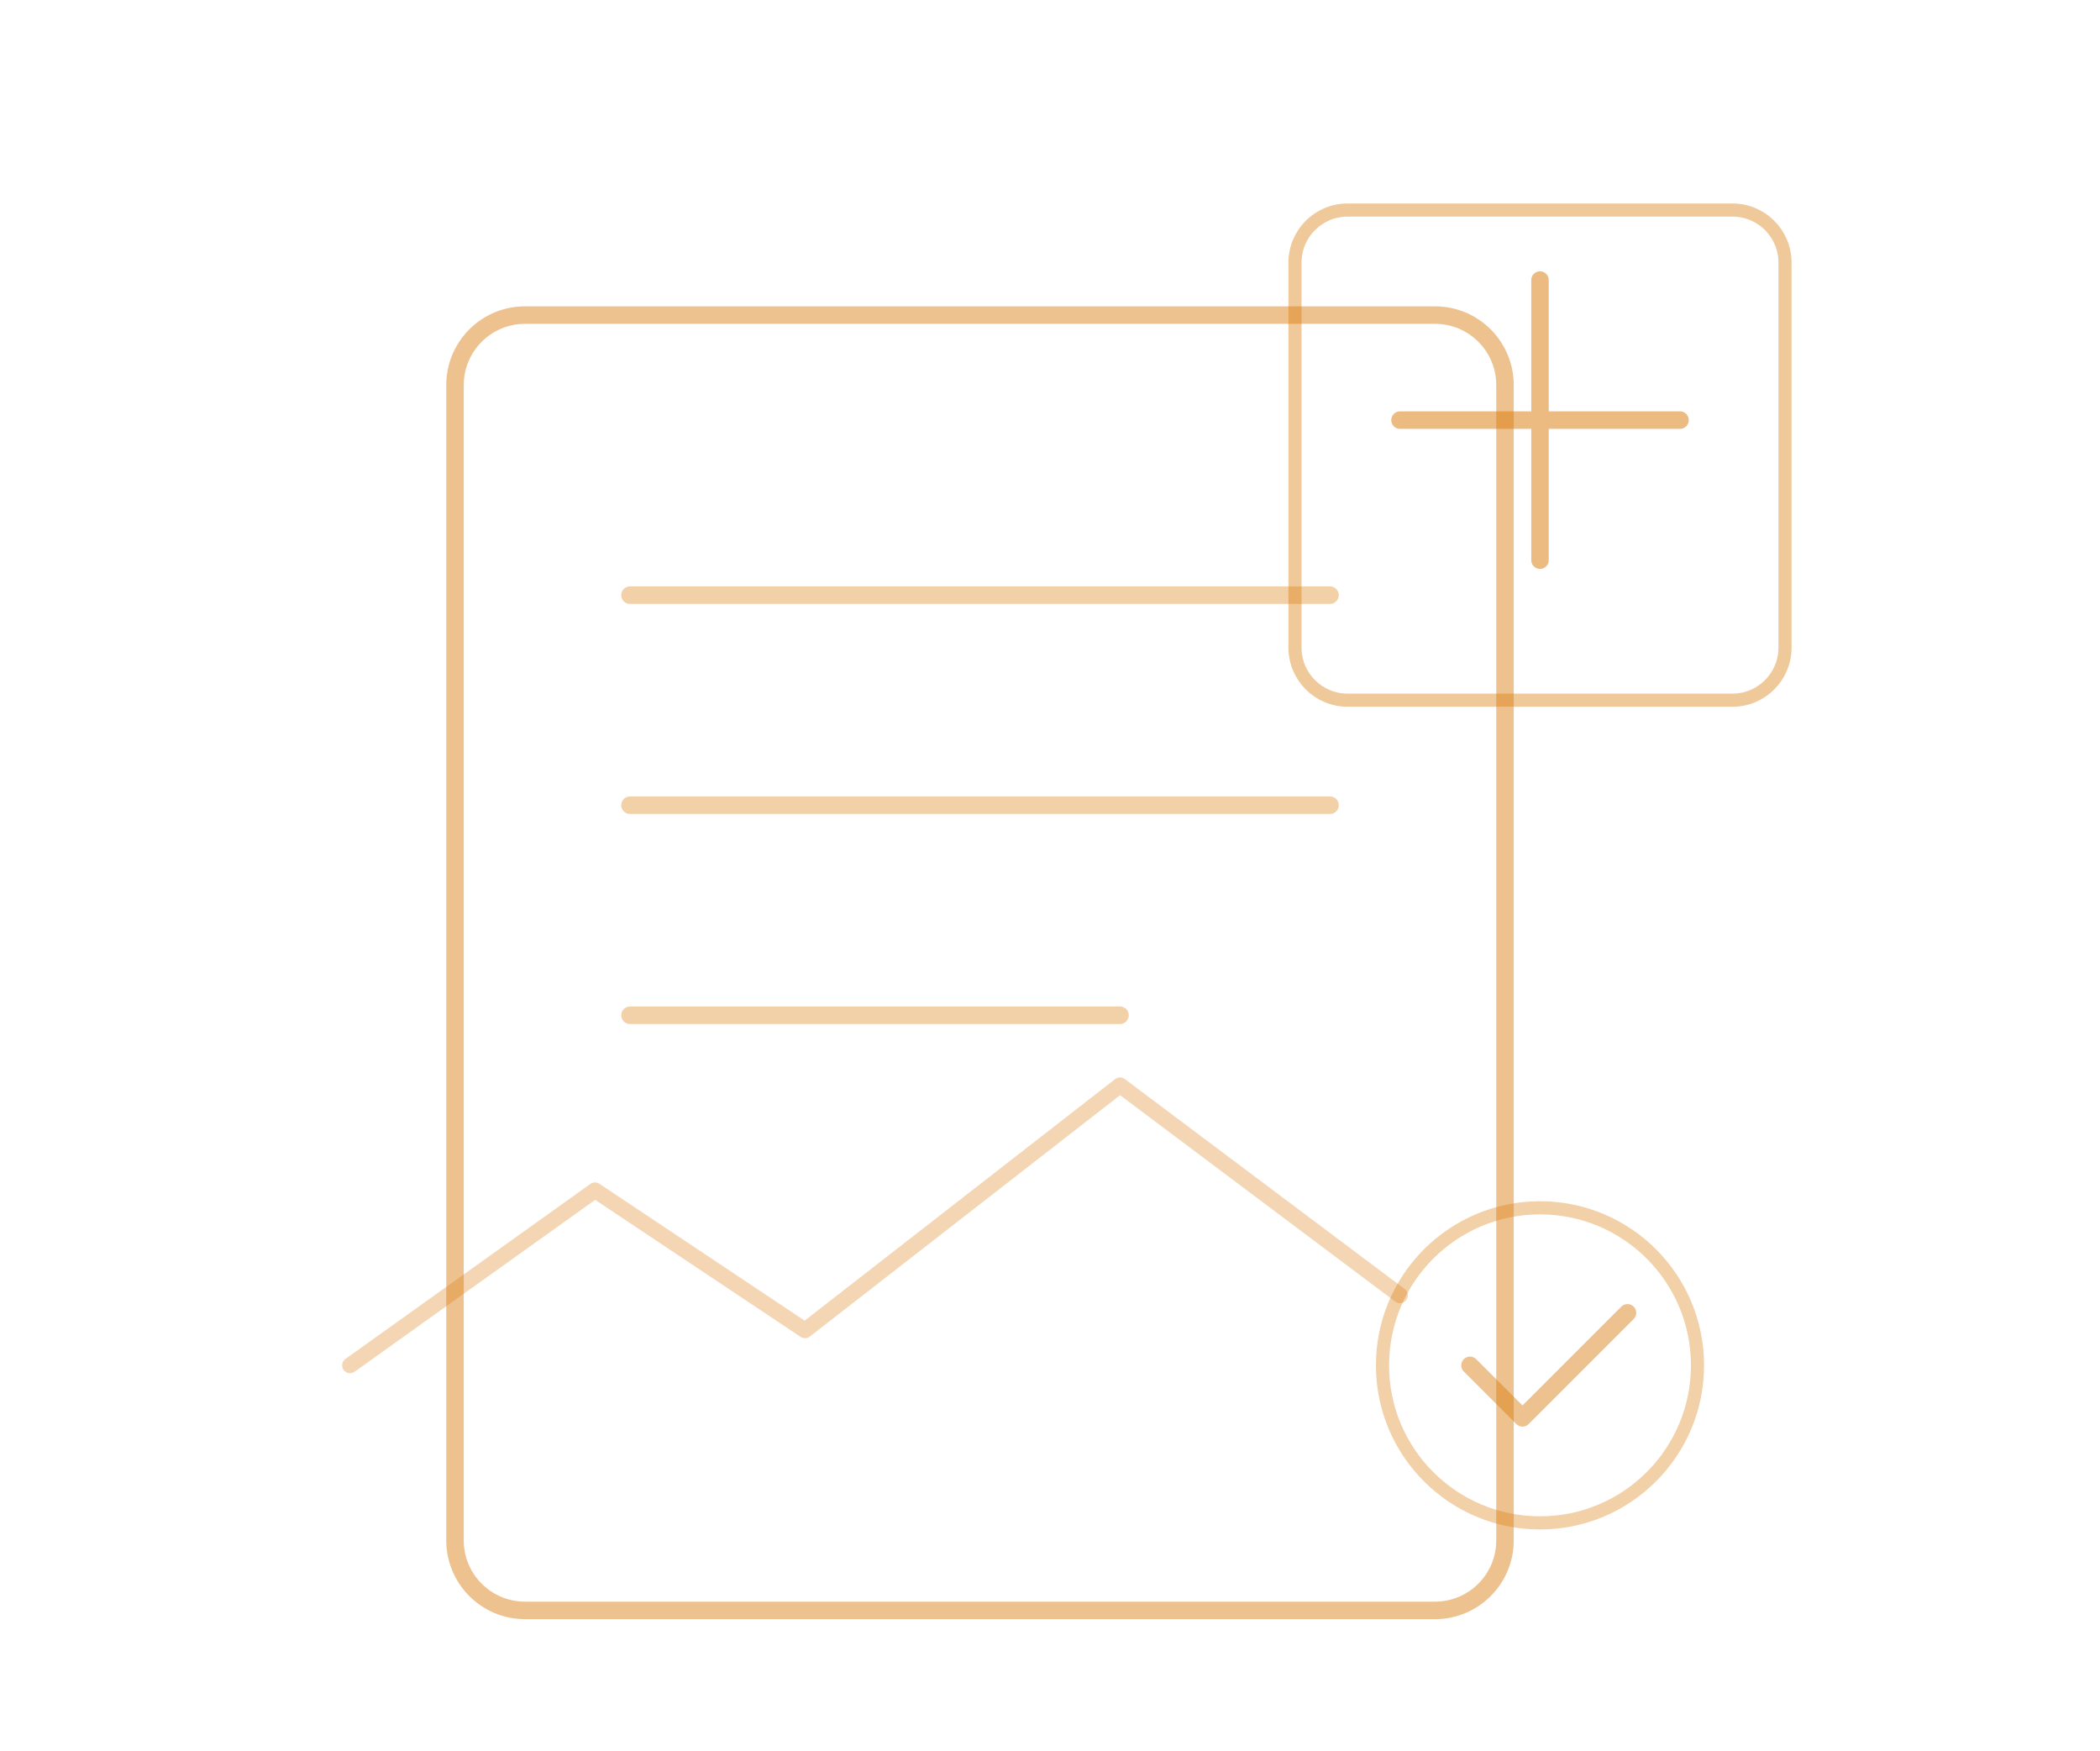
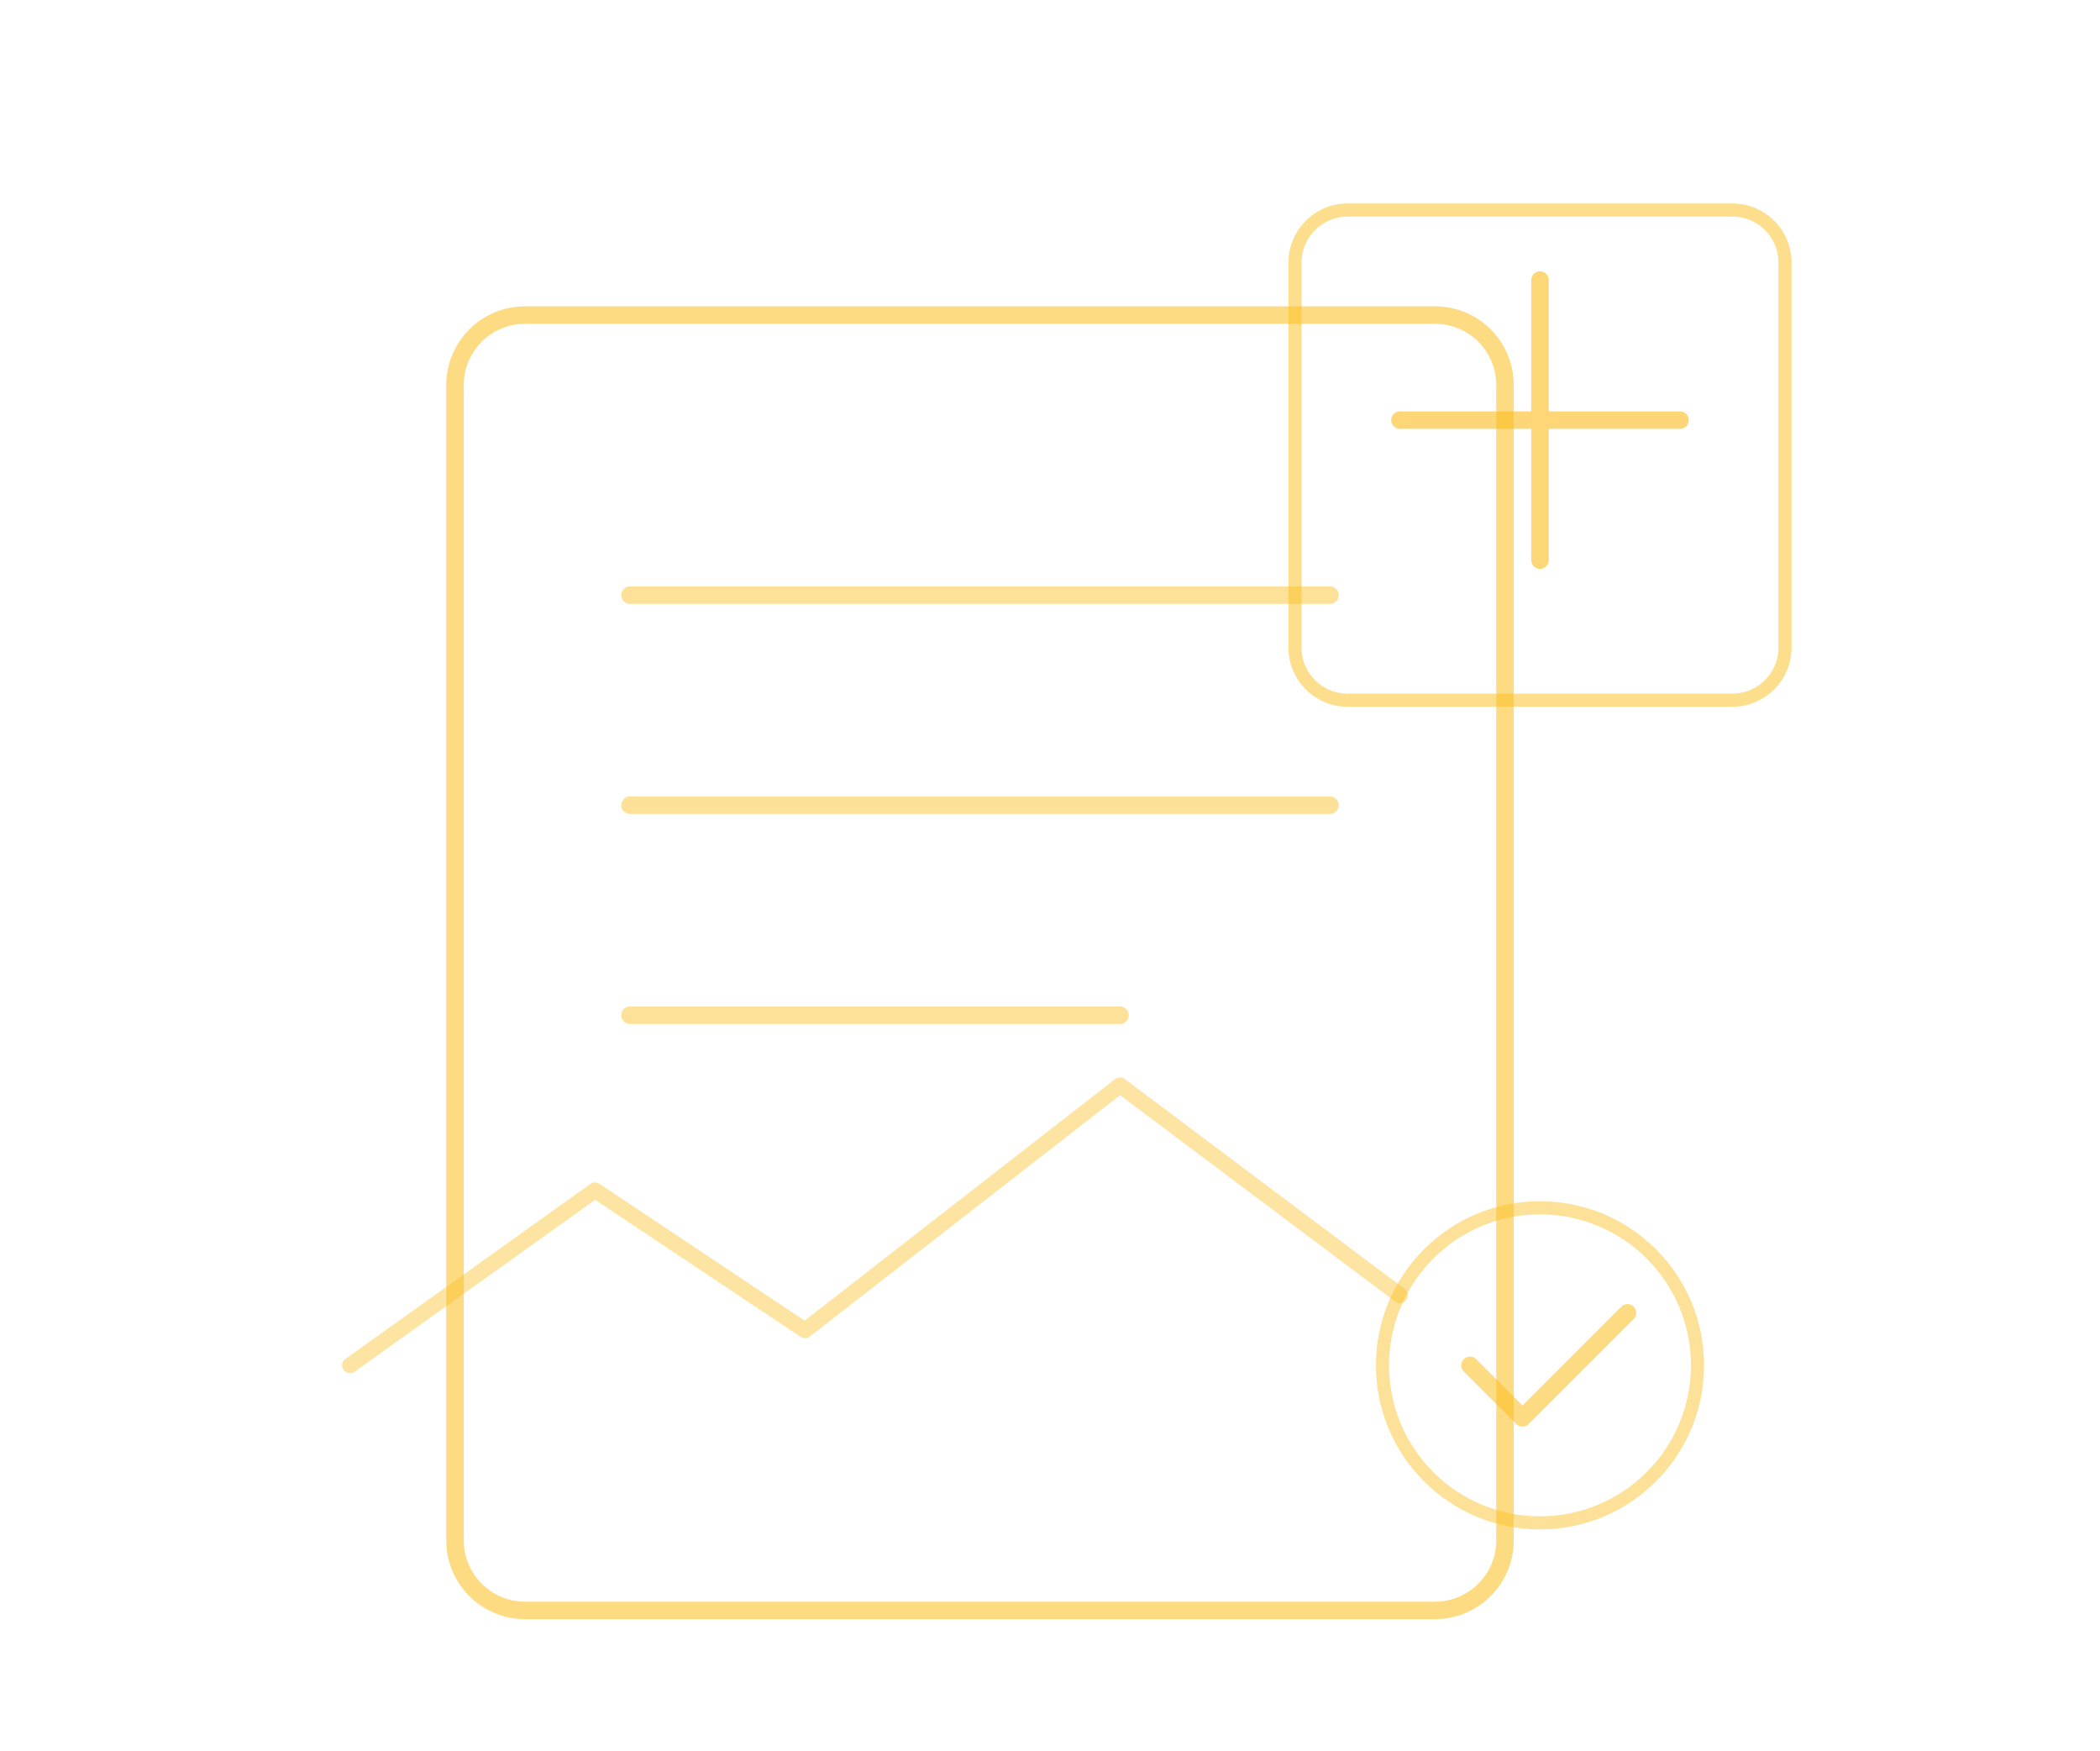
<svg xmlns="http://www.w3.org/2000/svg" viewBox="0 0 240 200" fill="none" aria-hidden="true">
-   <rect x="52" y="36" width="120" height="148" rx="8" stroke="#d97706" stroke-width="2" opacity="0.45" />
-   <path d="M72 68h80M72 92h80M72 116h56" stroke="#d97706" stroke-width="2" stroke-linecap="round" opacity="0.35" />
-   <rect x="148" y="24" width="56" height="56" rx="6" stroke="#d97706" stroke-width="1.5" opacity="0.4" />
-   <path d="M160 48h32M176 32v32" stroke="#d97706" stroke-width="2" stroke-linecap="round" opacity="0.5" />
-   <path d="M40 156l28-20 24 16 36-28 32 24" stroke="#d97706" stroke-width="1.8" stroke-linecap="round" stroke-linejoin="round" opacity="0.3" />
-   <circle cx="176" cy="156" r="18" stroke="#d97706" stroke-width="1.5" opacity="0.35" />
-   <path d="M168 156l6 6 12-12" stroke="#d97706" stroke-width="2" stroke-linecap="round" stroke-linejoin="round" opacity="0.45" />
+   <rect x="52" y="36" width="120" height="148" rx="8" stroke="#fbbf24" stroke-width="2" opacity="0.57" />
+   <path d="M72 68h80M72 92h80M72 116h56" stroke="#fbbf24" stroke-width="2" stroke-linecap="round" opacity="0.47" />
+   <rect x="148" y="24" width="56" height="56" rx="6" stroke="#fbbf24" stroke-width="1.5" opacity="0.52" />
+   <path d="M160 48h32M176 32v32" stroke="#fbbf24" stroke-width="2" stroke-linecap="round" opacity="0.62" />
+   <path d="M40 156l28-20 24 16 36-28 32 24" stroke="#fbbf24" stroke-width="1.8" stroke-linecap="round" stroke-linejoin="round" opacity="0.42" />
+   <circle cx="176" cy="156" r="18" stroke="#fbbf24" stroke-width="1.5" opacity="0.47" />
+   <path d="M168 156l6 6 12-12" stroke="#fbbf24" stroke-width="2" stroke-linecap="round" stroke-linejoin="round" opacity="0.57" />
</svg>
